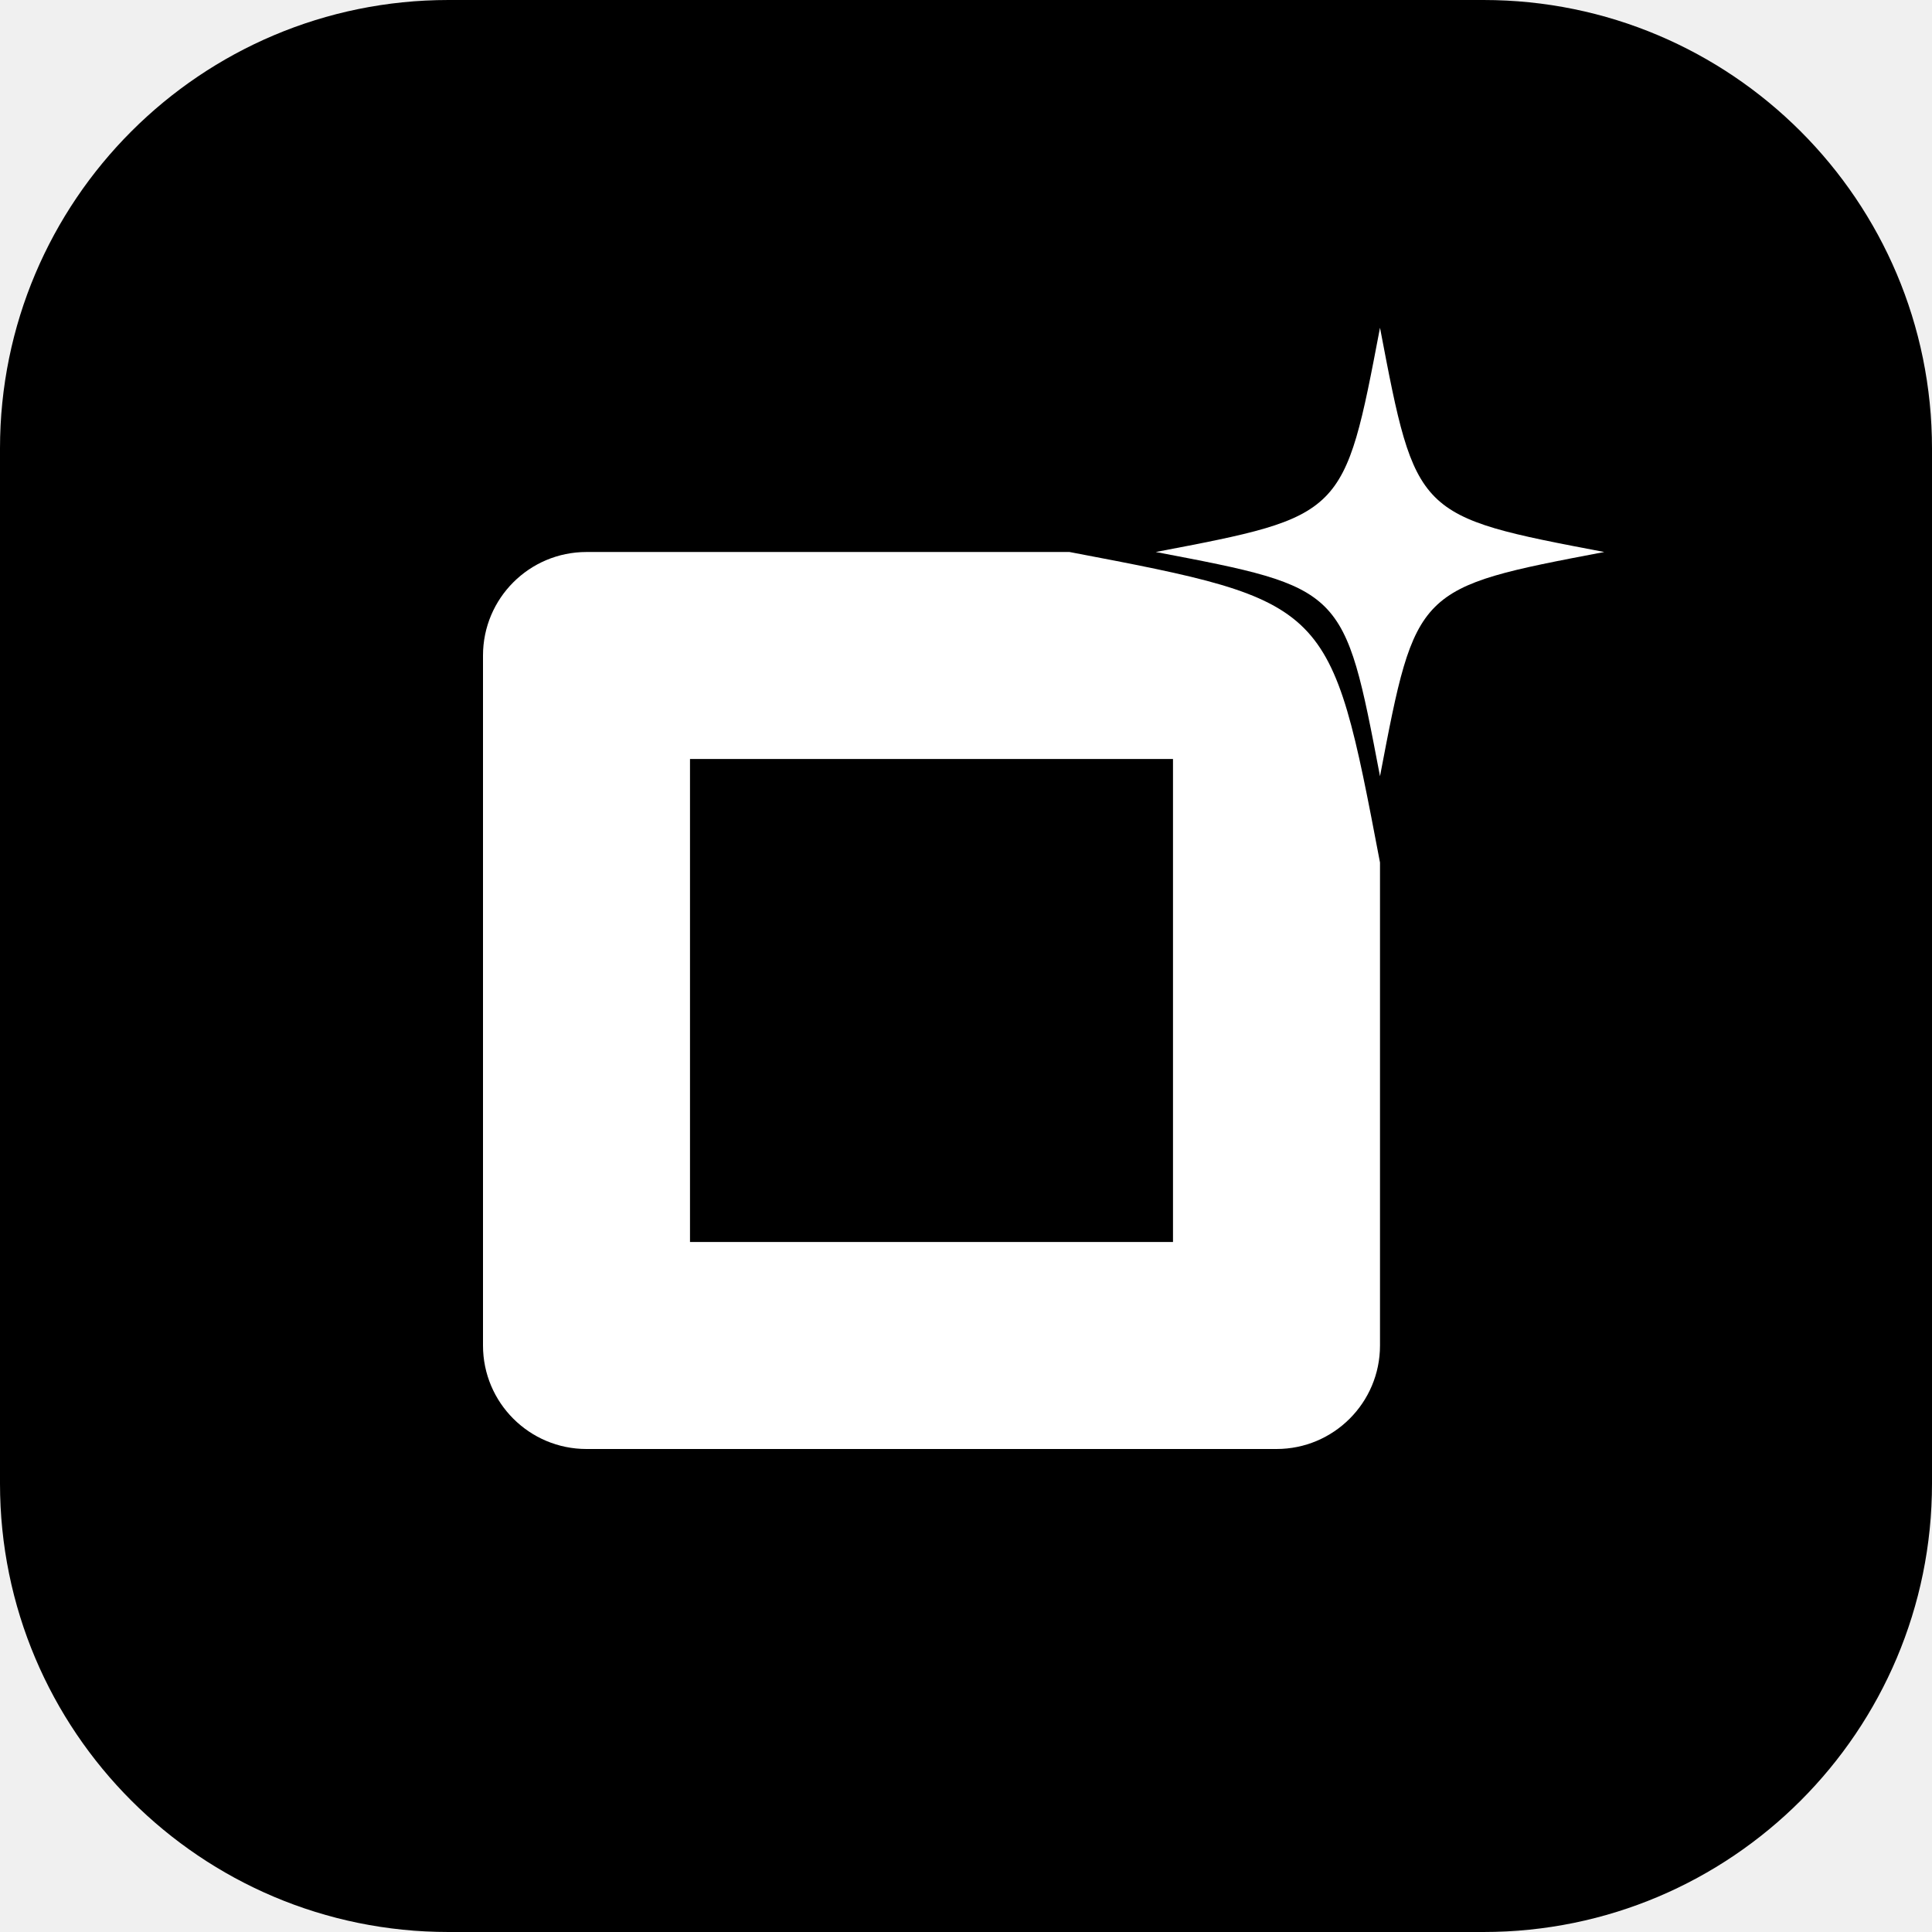
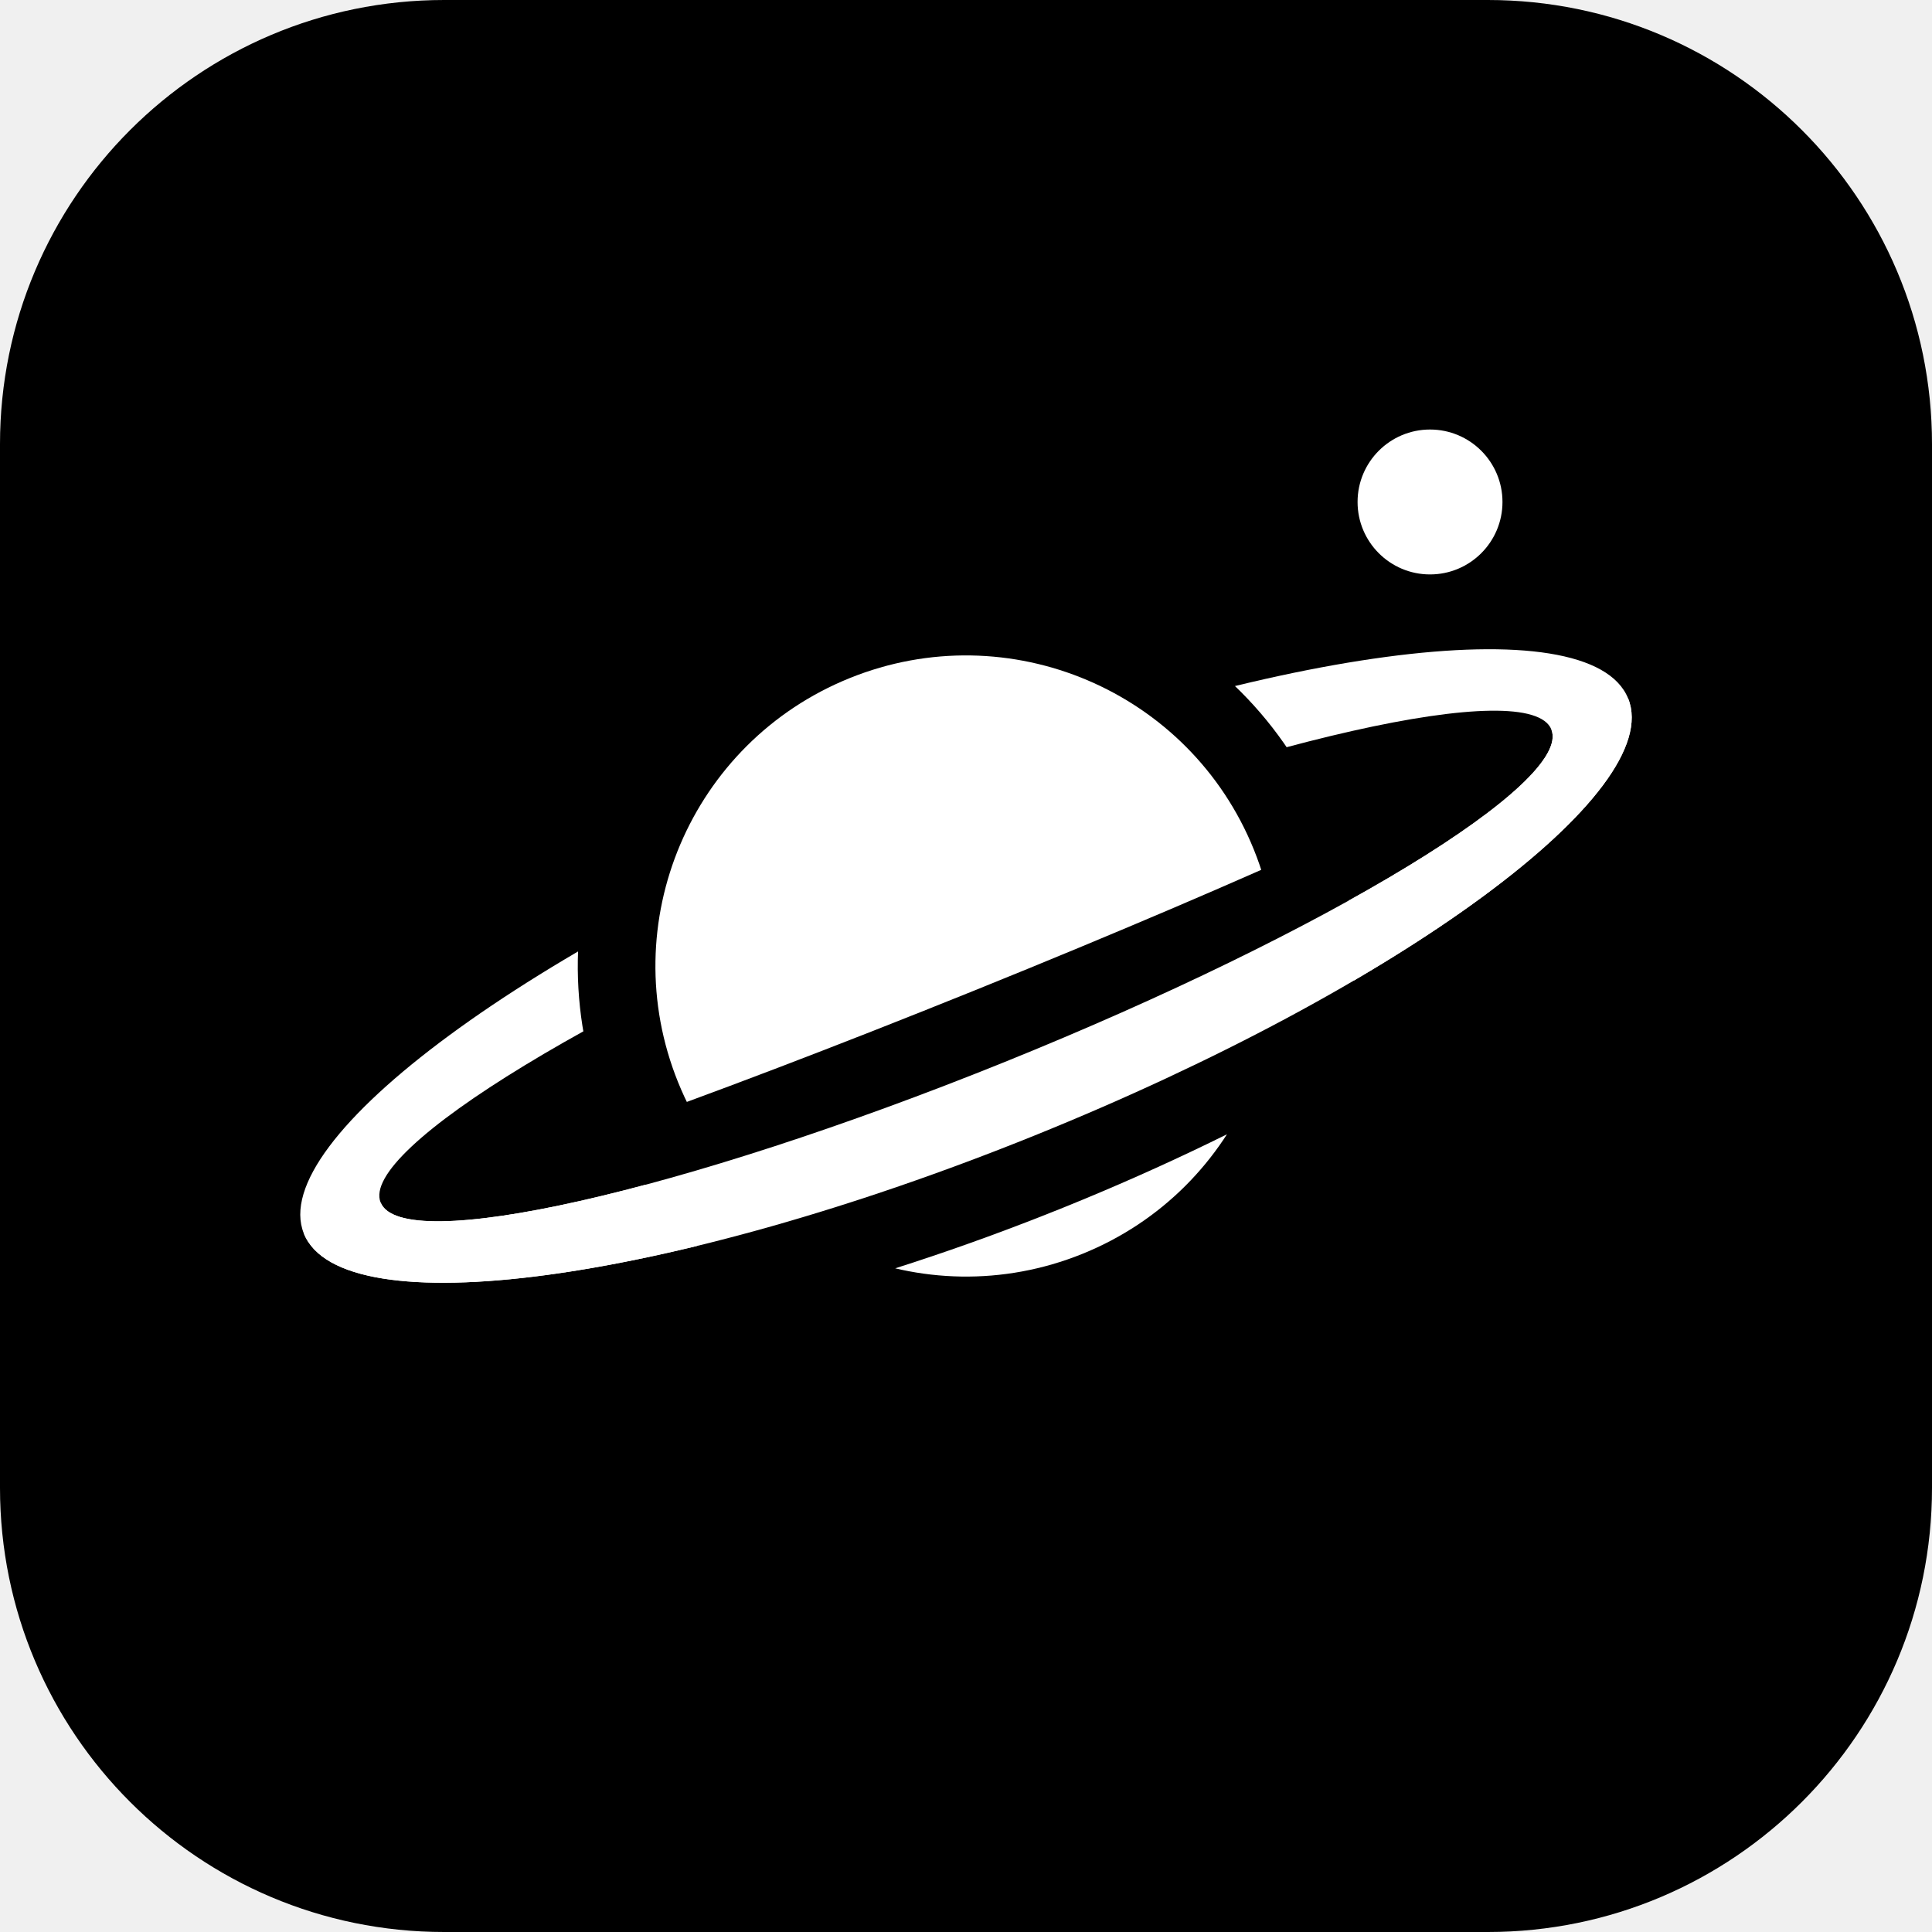
- <svg xmlns="http://www.w3.org/2000/svg" width="112" height="112" viewBox="0 0 112 112" fill="none">
-   <rect width="112" height="112" rx="26" fill="#000000" />
-   <path fill-rule="evenodd" clip-rule="evenodd" d="M28 38A6 6 0 0 1 34 32H80V78A6 6 0 0 1 74 84H34A6 6 0 0 1 28 78Z M40 44V72H68V44Z M80 50C77.12 34.88 77.12 34.88 62 32H80Z" fill="#FFFFFF" />
-   <path d="M80 19C82.08 29.92 82.08 29.92 93 32C82.08 34.08 82.08 34.08 80 45C77.92 34.08 77.92 34.08 67 32C77.92 29.92 77.92 29.92 80 19Z" fill="#FFFFFF" />
+ <svg xmlns="http://www.w3.org/2000/svg" viewBox="0 0 112 112">
+   <defs>
+     <clipPath id="icon-mask">
+       <rect width="112" height="112" rx="25.747" />
+     </clipPath>
+   </defs>
+   <g clip-path="url(#icon-mask)">
+     <rect x="-28" y="-28" width="168" height="168" fill="#000000" />
+     <defs>
+       <clipPath id="behindPlanet">
+         <path d="M-60 -60H60V60H-60Z M-22.5 0A22.5 22.5 0 0 0 22.5 0A22.5 22.5 0 0 0 -22.5 0Z" />
+       </clipPath>
+       <clipPath id="planetDisc">
+         <path d="M-18 0A18 18 0 1 0 18 0A18 18 0 1 0 -18 0Z" />
+       </clipPath>
+     </defs>
+     <g id="pal">
+       <g id="orbit" transform="translate(56 56)">
+         <g id="tilt" transform="rotate(-22 0 0)">
+           <g id="ringBack" clip-path="url(#behindPlanet)">
+             <path id="ringBackBand" d="M-41.4 0A41.4 10.6 0 1 0 41.4 0A41.4 10.6 0 1 0 -41.4 0Z M-36.6 0A36.6 6 0 1 0 36.6 0A36.6 6 0 1 0 -36.6 0Z" fill="#FFFFFF" fill-rule="evenodd" />
+           </g>
+           <g id="planet" clip-path="url(#planetDisc)">
+             <path id="planetBody" d="M-30 -30H30V30H-30Z M-45.9 0A45.9 15.1 0 0 0 45.9 0H32.1A32.1 1.5 0 0 1 -32.1 0Z" fill="#FFFFFF" fill-rule="evenodd" />
+           </g>
+           <path id="ringFront" d="M-41.4 0A41.4 10.6 0 0 0 41.4 0H36.6A36.6 6 0 0 1 -36.6 0Z" fill="#FFFFFF" />
+         </g>
+       </g>
+       <path id="moon" d="M78.7 29.1A4.2 4.2 0 1 0 87.1 29.1A4.2 4.2 0 1 0 78.7 29.1Z" fill="#FFFFFF" />
+     </g>
+   </g>
</svg>
